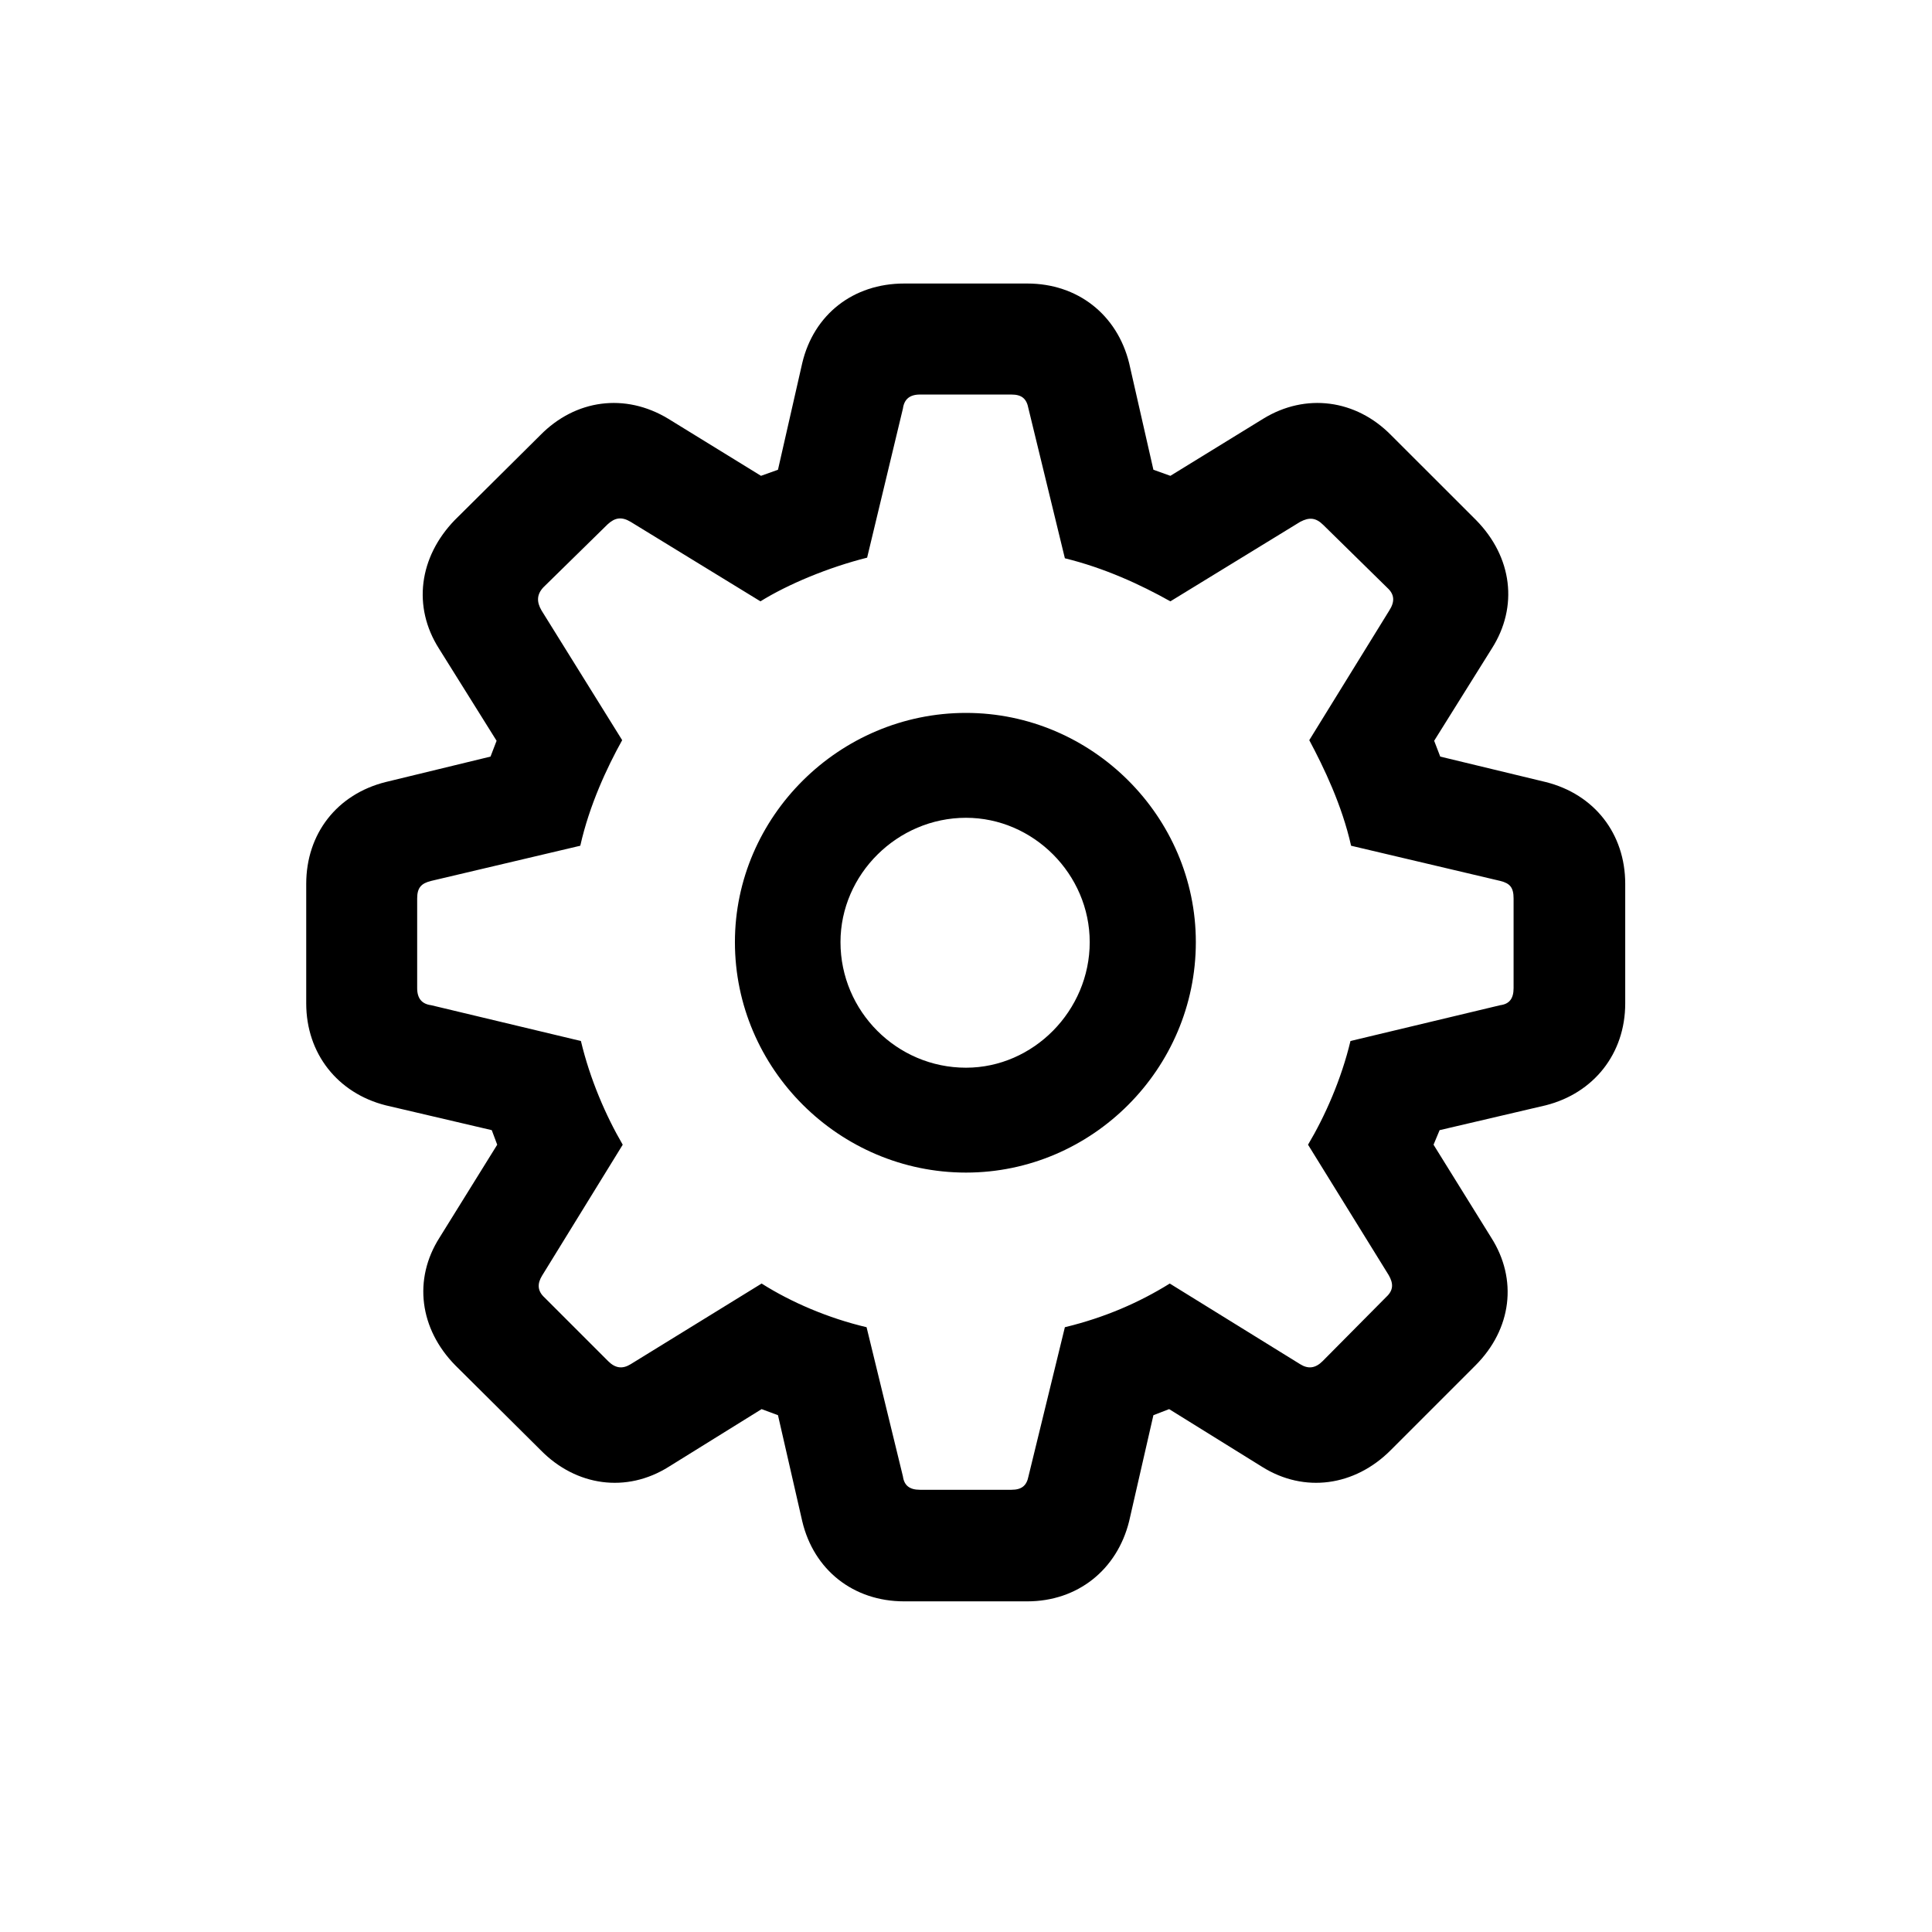
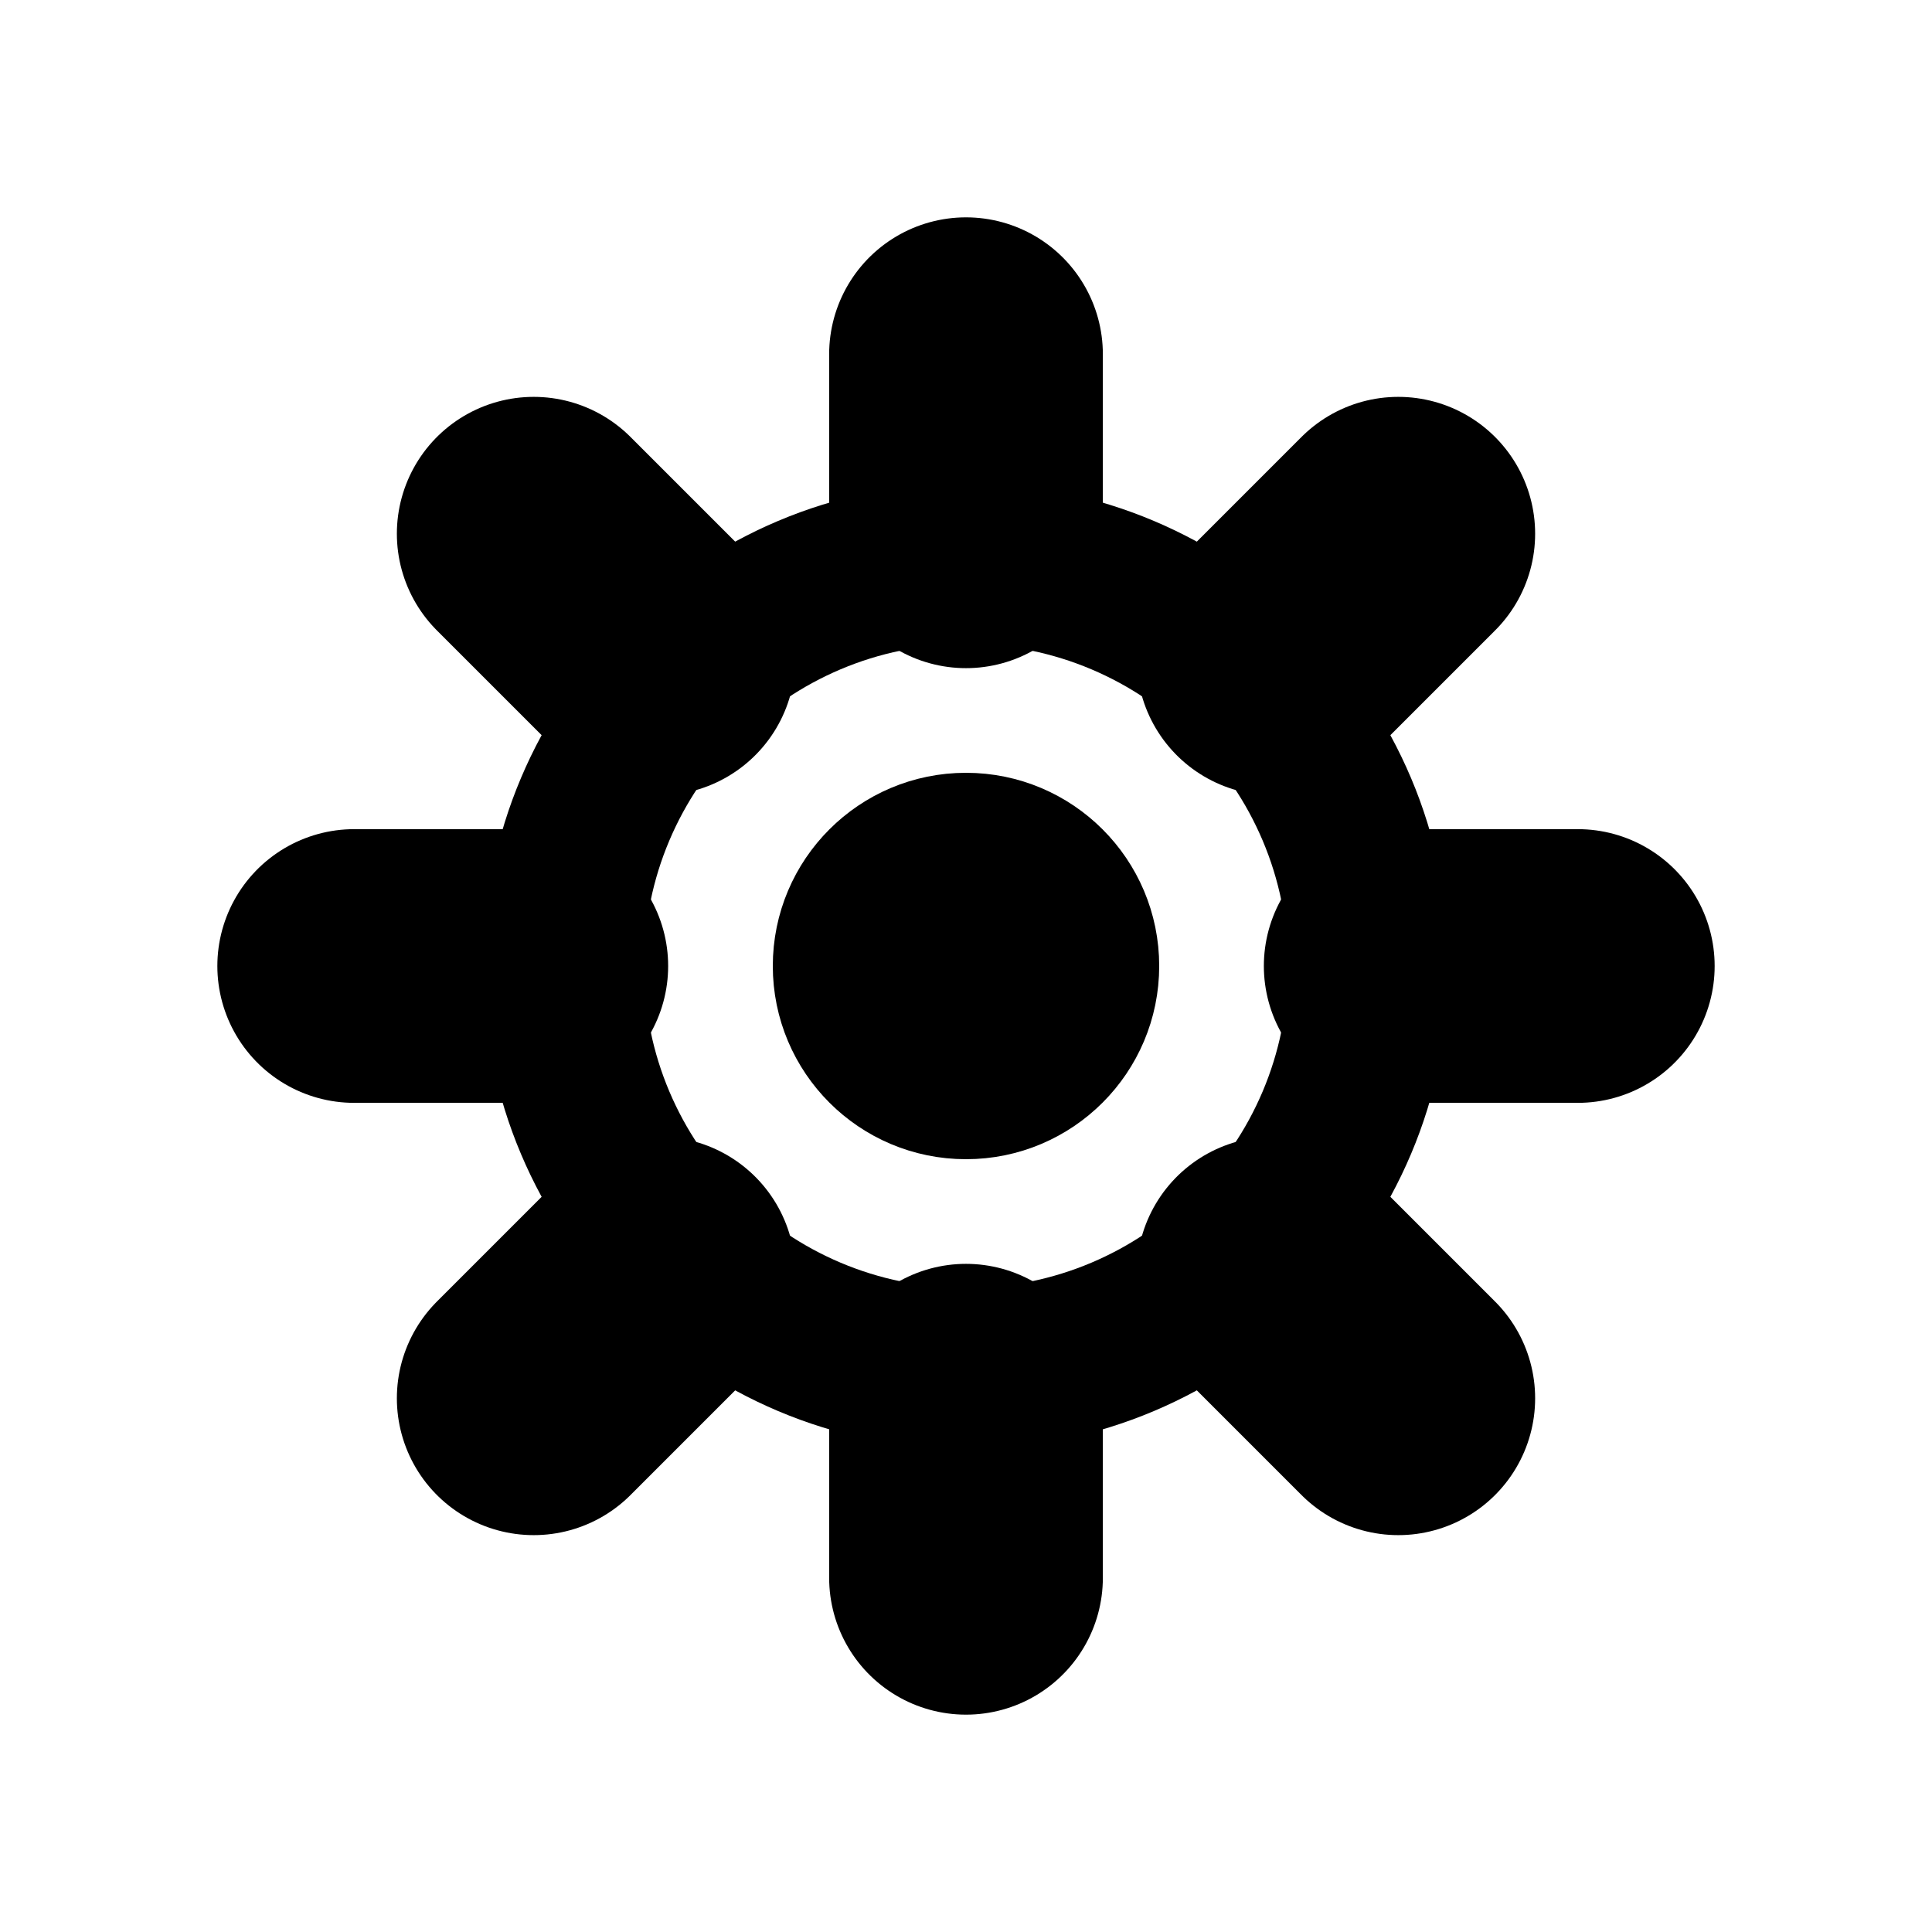
- <svg xmlns="http://www.w3.org/2000/svg" viewBox="0 0 28 28" fill="currentColor">
-   <path d="M13.104 23.208H14.888C15.617 23.208 16.189 22.751 16.364 22.048L16.716 20.51L16.944 20.422L18.289 21.257C18.904 21.644 19.634 21.538 20.152 21.02L21.383 19.789C21.91 19.262 21.998 18.541 21.611 17.935L20.776 16.59L20.864 16.379L22.402 16.019C23.097 15.843 23.554 15.271 23.554 14.542V12.81C23.554 12.081 23.105 11.51 22.402 11.334L20.873 10.965L20.785 10.736L21.62 9.4C22.007 8.794 21.919 8.073 21.392 7.537L20.161 6.307C19.651 5.788 18.922 5.691 18.307 6.069L16.962 6.896L16.716 6.808L16.364 5.261C16.189 4.558 15.617 4.109 14.888 4.109H13.104C12.365 4.109 11.794 4.558 11.627 5.261L11.275 6.808L11.029 6.896L9.685 6.069C9.061 5.691 8.34 5.788 7.83 6.307L6.591 7.537C6.072 8.073 5.976 8.794 6.362 9.4L7.197 10.736L7.109 10.965L5.589 11.334C4.886 11.51 4.438 12.081 4.438 12.81V14.542C4.438 15.271 4.895 15.843 5.589 16.019L7.127 16.379L7.206 16.59L6.371 17.935C5.984 18.541 6.081 19.262 6.6 19.789L7.839 21.02C8.349 21.538 9.078 21.644 9.693 21.257L11.038 20.422L11.275 20.51L11.627 22.048C11.794 22.751 12.365 23.208 13.104 23.208ZM13.332 21.591C13.183 21.591 13.104 21.529 13.086 21.398L12.559 19.235C12.005 19.104 11.469 18.875 11.038 18.602L9.14 19.771C9.025 19.842 8.92 19.833 8.814 19.727L7.892 18.805C7.786 18.708 7.786 18.602 7.856 18.488L9.025 16.59C8.779 16.168 8.551 15.641 8.419 15.087L6.248 14.568C6.116 14.551 6.046 14.472 6.046 14.322V13.021C6.046 12.863 6.107 12.802 6.248 12.767L8.41 12.257C8.542 11.668 8.797 11.123 9.017 10.727L7.848 8.847C7.777 8.724 7.777 8.618 7.874 8.513L8.806 7.599C8.911 7.502 9.008 7.484 9.14 7.563L11.021 8.715C11.416 8.469 12.005 8.223 12.567 8.082L13.086 5.92C13.104 5.788 13.183 5.718 13.332 5.718H14.659C14.809 5.718 14.879 5.779 14.905 5.92L15.433 8.091C16.004 8.231 16.523 8.469 16.962 8.715L18.843 7.563C18.975 7.493 19.071 7.502 19.177 7.607L20.108 8.521C20.214 8.618 20.214 8.724 20.135 8.847L18.975 10.727C19.186 11.123 19.449 11.668 19.581 12.257L21.743 12.767C21.884 12.802 21.936 12.863 21.936 13.021V14.322C21.936 14.472 21.875 14.551 21.743 14.568L19.572 15.087C19.44 15.641 19.203 16.177 18.957 16.59L20.126 18.48C20.196 18.602 20.196 18.699 20.091 18.796L19.168 19.727C19.062 19.833 18.957 19.842 18.843 19.771L16.953 18.602C16.514 18.875 16.013 19.095 15.433 19.235L14.905 21.398C14.879 21.529 14.809 21.591 14.659 21.591H13.332ZM14 16.994C15.828 16.994 17.331 15.491 17.331 13.654C17.331 11.835 15.828 10.332 14 10.332C12.163 10.332 10.651 11.835 10.651 13.654C10.651 15.491 12.163 16.994 14 16.994ZM14 15.474C12.998 15.474 12.181 14.656 12.181 13.654C12.181 12.67 13.007 11.852 14 11.852C14.976 11.852 15.793 12.67 15.793 13.654C15.793 14.648 14.976 15.474 14 15.474Z" fill="currentColor" />
+ <svg xmlns="http://www.w3.org/2000/svg" viewBox="0 0 24 24" width="24" height="24" fill="none">
+   <path d="M12 7a5 5 0 1 1 0 10 5 5 0 0 1 0-10Z" stroke="currentColor" stroke-width="2" stroke-linecap="round" stroke-linejoin="round" />
+   <path d="M17.4 12h2.2" stroke="currentColor" stroke-width="3.4" stroke-linecap="round" />
+   <path d="M15.82 8.18 17.37 6.63" stroke="currentColor" stroke-width="3.4" stroke-linecap="round" />
+   <path d="M12 6.6V4.4" stroke="currentColor" stroke-width="3.4" stroke-linecap="round" />
+   <path d="M8.18 8.18 6.63 6.63" stroke="currentColor" stroke-width="3.4" stroke-linecap="round" />
+   <path d="M6.6 12H4.4" stroke="currentColor" stroke-width="3.4" stroke-linecap="round" />
+   <path d="M8.18 15.82 6.63 17.37" stroke="currentColor" stroke-width="3.4" stroke-linecap="round" />
+   <path d="M12 17.4v2.2" stroke="currentColor" stroke-width="3.4" stroke-linecap="round" />
+   <path d="M15.82 15.82 17.37 17.37" stroke="currentColor" stroke-width="3.4" stroke-linecap="round" />
+   <path d="M12 10.2a1.8 1.8 0 1 1 0 3.6 1.8 1.8 0 0 1 0-3.6Z" fill="currentColor" stroke="currentColor" stroke-width="1.2" />
</svg>
